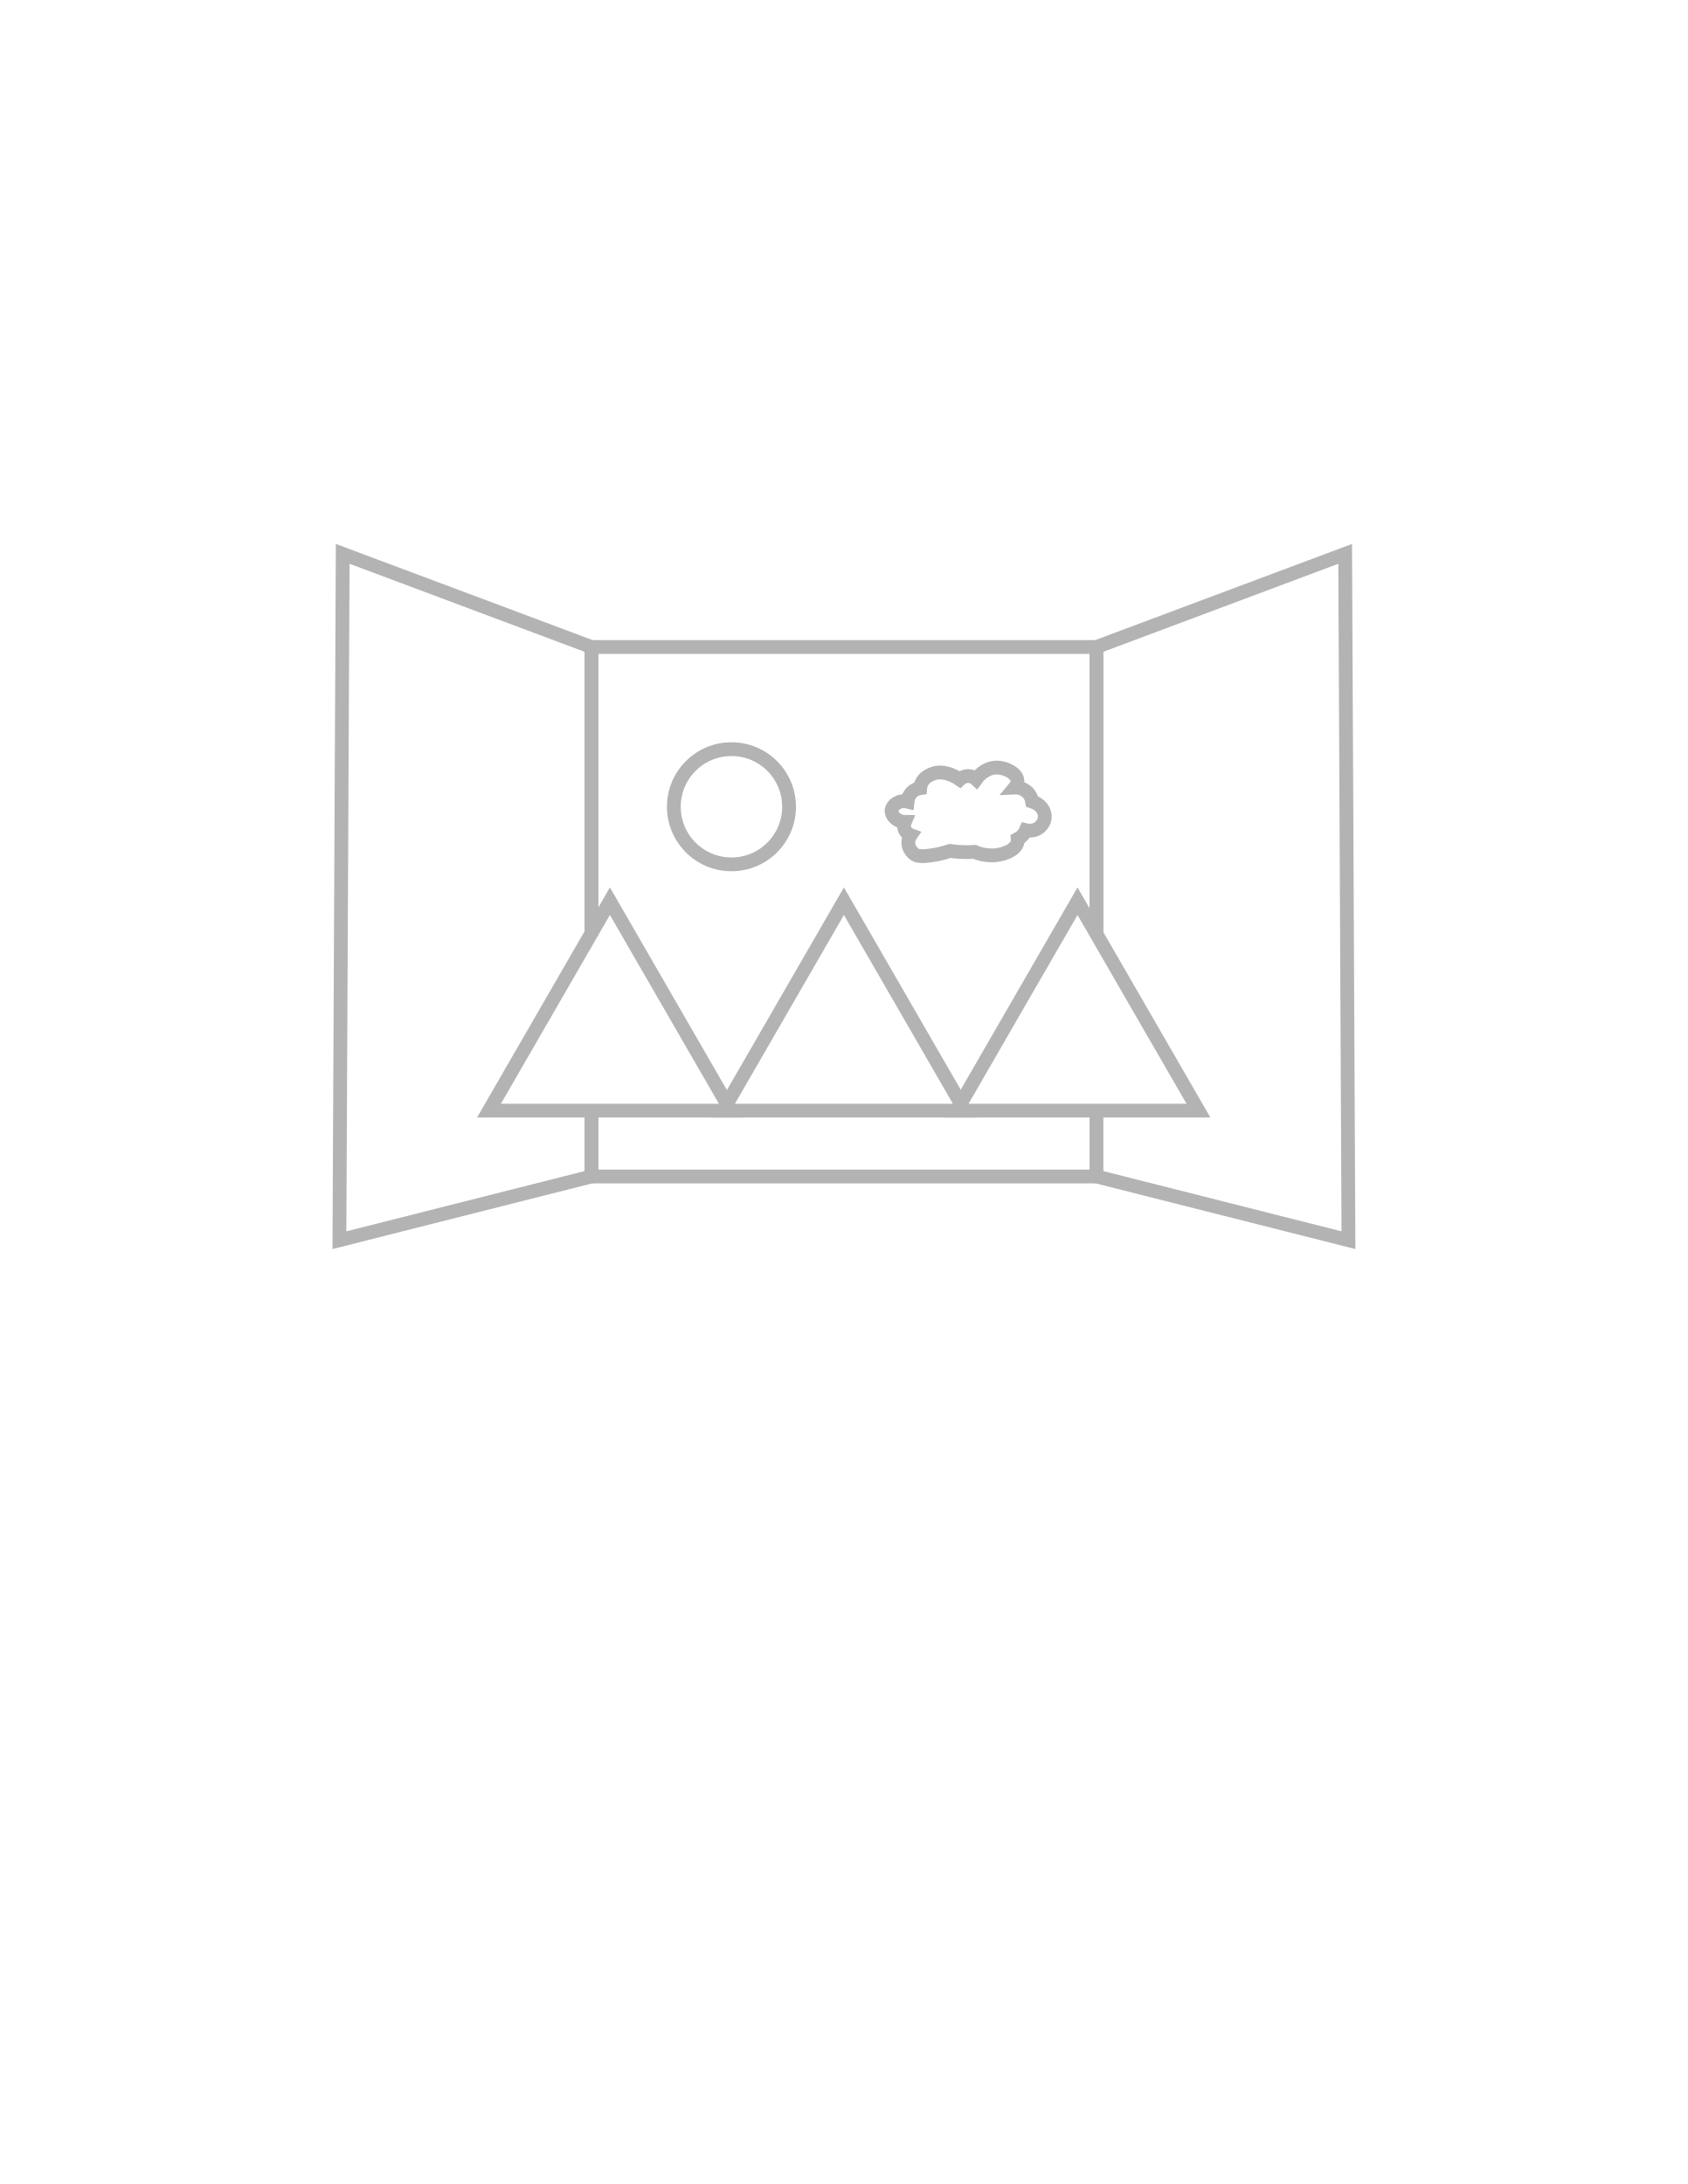
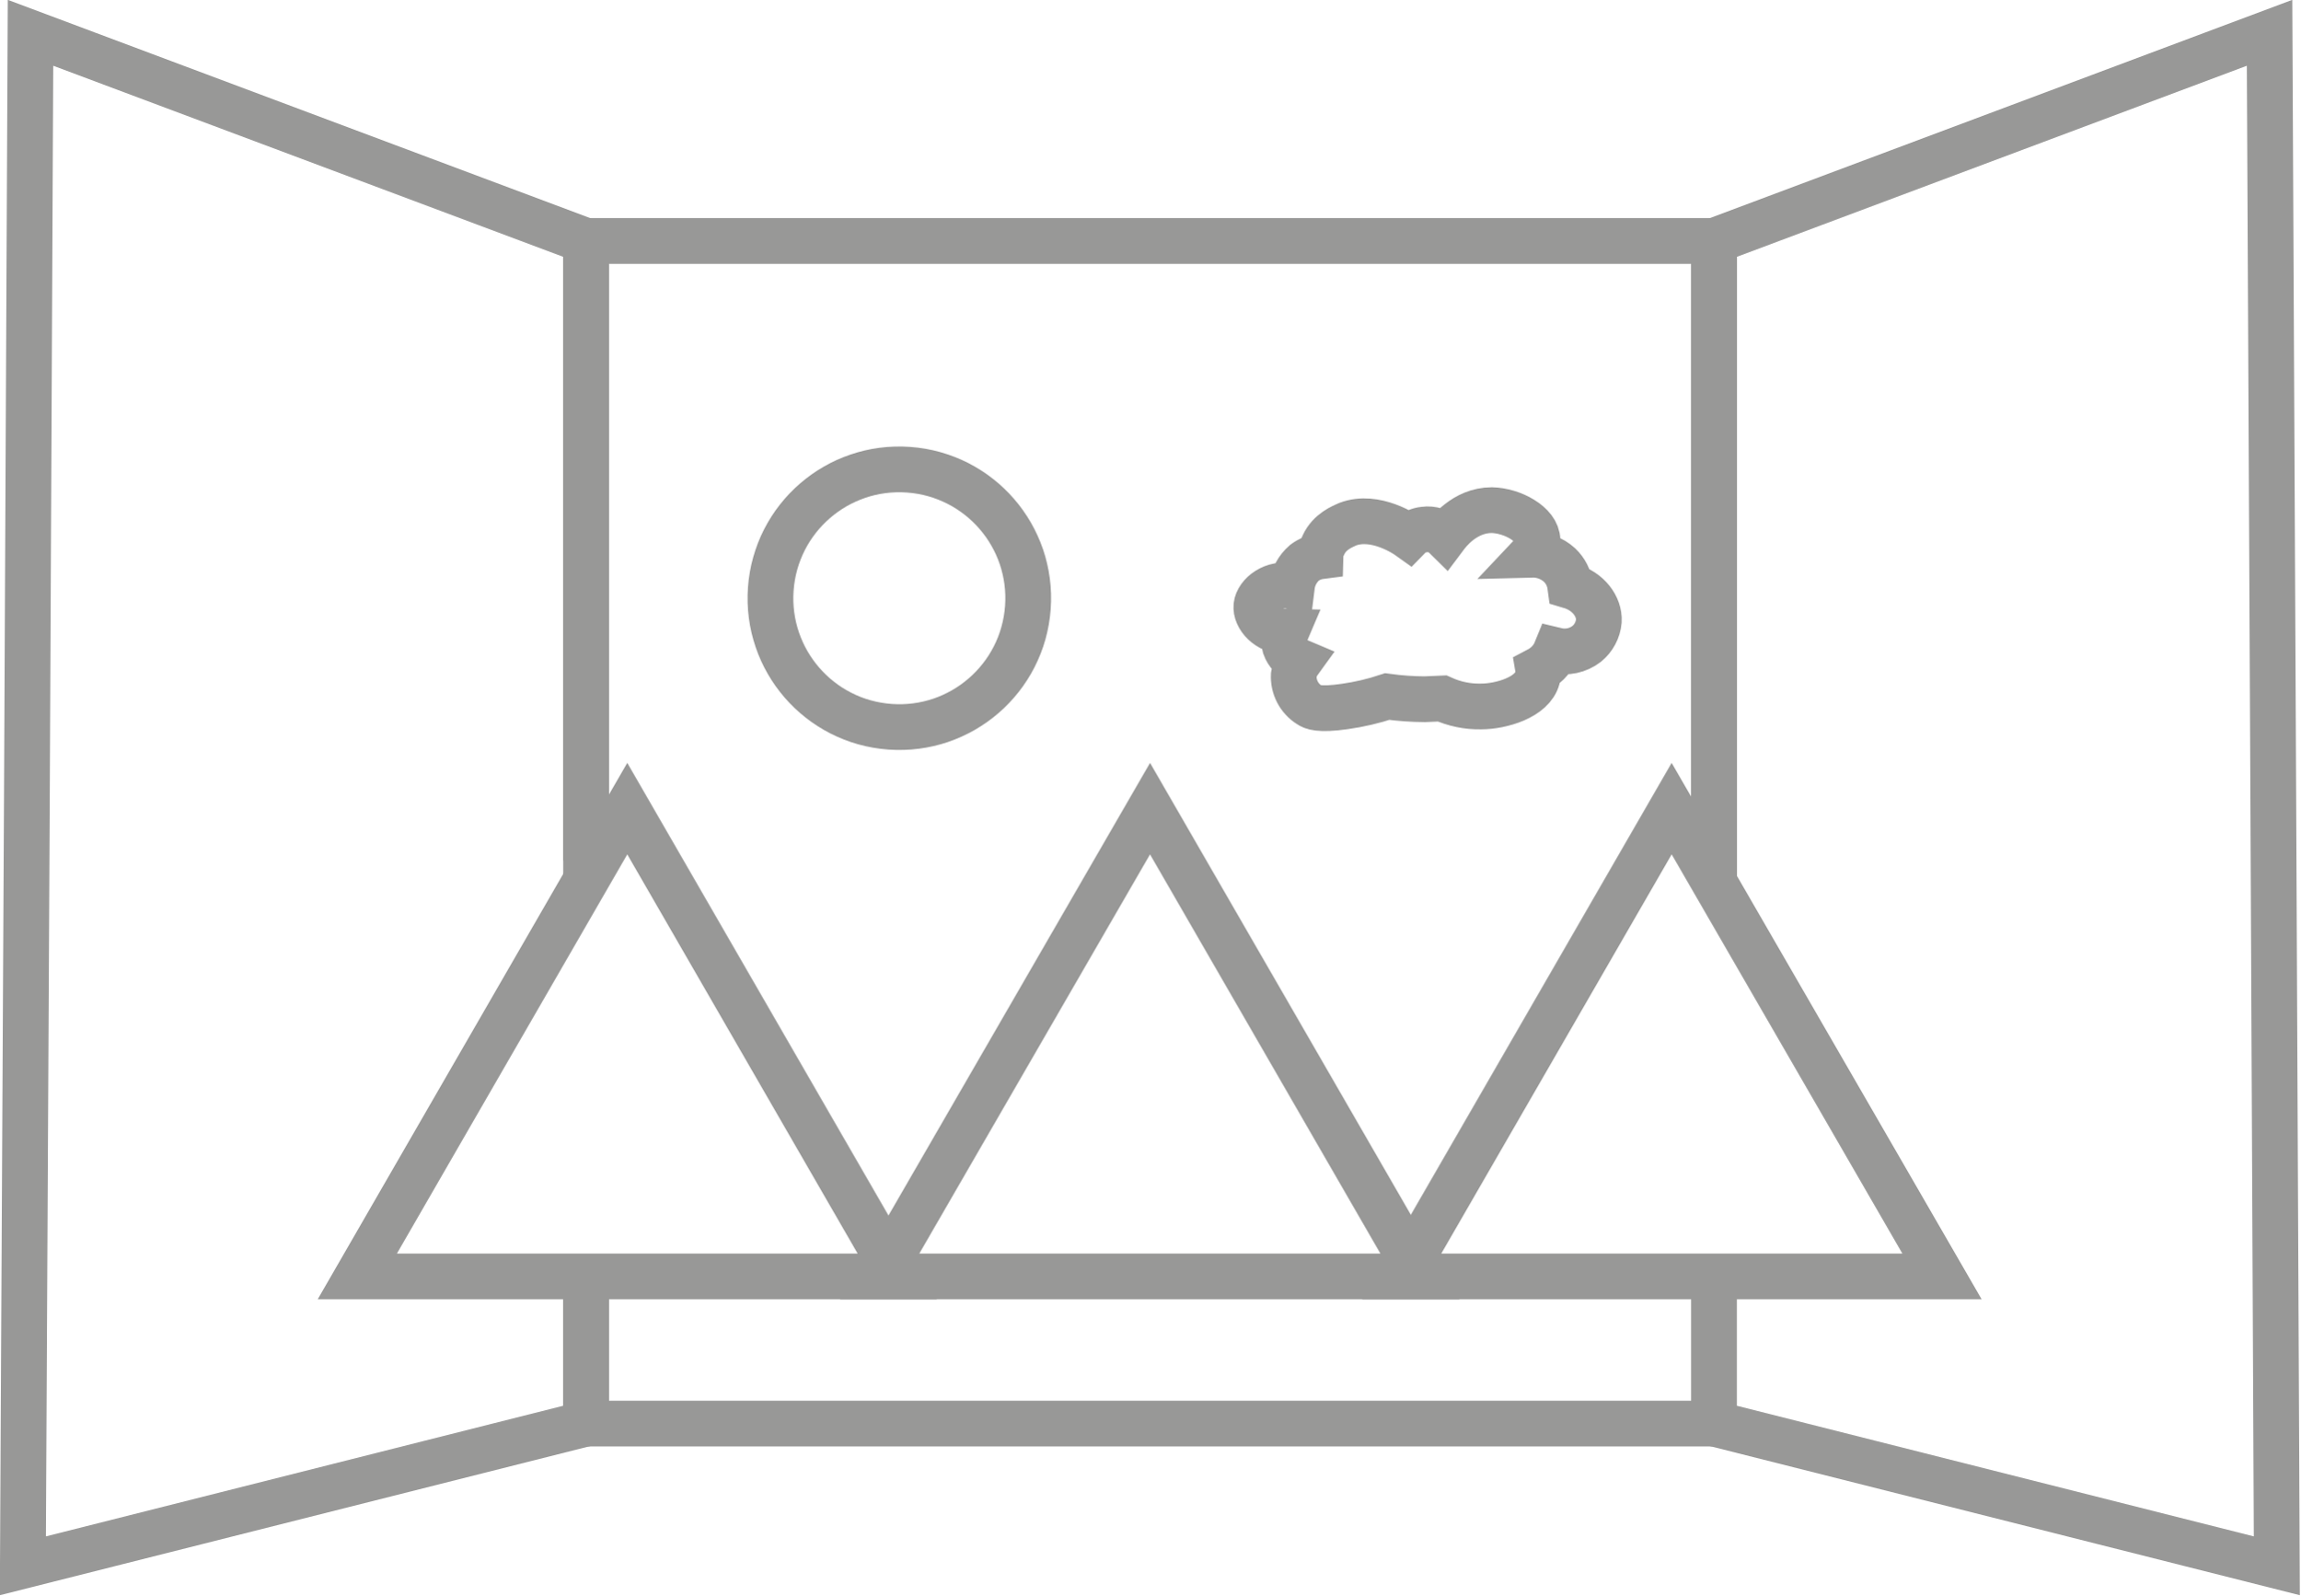
- <svg xmlns="http://www.w3.org/2000/svg" version="1.1" id="Layer_1" x="0px" y="0px" viewBox="0 0 612 792" style="enable-background:new 0 0 612 792;" xml:space="preserve">
-   <style type="text/css">
- 	.st0{fill:none;stroke:#B3B3B3;stroke-width:5;stroke-miterlimit:10;}
- </style>
-   <path class="st0" d="M397.56,426.63H214.44c0-8.3,0-16.59,0-24.89" />
-   <path class="st0" d="M214.44,335.23c0-33.53,0-67.06,0-100.6c61.04,0,122.07,0,183.11,0V339" />
-   <path class="st0" d="M397.56,337.94V234.63c30.06-11.26,60.12-22.52,90.19-33.78c0.4,82.96,0.79,165.93,1.19,248.89  c-30.46-7.7-60.91-15.41-91.37-23.11v-24.85" />
-   <path class="st0" d="M214.44,402.11v24.52c-30.46,7.7-60.91,15.41-91.37,23.11c0.4-82.96,0.79-165.93,1.19-248.89  c30.06,11.26,60.12,22.52,90.19,33.78V339.3" />
-   <polygon class="st0" points="306,326.81 262.15,402.76 349.85,402.76 " />
-   <polygon class="st0" points="221.15,326.81 177.3,402.76 265,402.76 " />
-   <polygon class="st0" points="390.7,326.81 346.86,402.76 434.55,402.76 " />
-   <circle class="st0" cx="265.22" cy="292.56" r="20.89" />
-   <path class="st0" d="M378.85,296.33c-0.1,2.14-1.73,3.51-1.96,3.7c-2.11,1.72-4.65,1.12-4.93,1.05c-0.22,0.52-0.64,1.32-1.42,2.08  c-0.54,0.53-1.09,0.87-1.51,1.09c0.03,0.3,0.03,0.76-0.11,1.28c-0.84,3.16-5.91,4.67-9.19,4.67c-2.45,0-4.67-0.48-6.31-1.29  c-0.94,0.07-1.9,0.1-2.87,0.1c-2.1,0-4.13-0.15-6.07-0.43c-2.77,0.92-5.13,1.37-6.82,1.61c-4.27,0.61-5.36,0.04-5.78-0.22  c-1.48-0.9-2.74-2.84-2.52-4.89c0.11-1,0.54-1.76,0.85-2.21c-0.19-0.07-1.76-0.7-2.26-2.38c-0.34-1.16,0.02-2.14,0.15-2.44  c-3-0.02-4.99-2.38-4.81-4.21c0.18-1.89,2.74-3.87,5.77-3.13c0.04-0.4,0.27-2.45,2.03-3.83c0.99-0.77,2.03-0.99,2.56-1.06  c0.04-0.47,0.16-1.16,0.5-1.89c1-2.12,3.09-2.95,3.94-3.29c4.51-1.79,9.52,1.71,9.93,2c0.29-0.28,1.17-1.04,2.52-1.19  c1.88-0.21,3.19,0.92,3.4,1.12c0.32-0.45,3.1-4.28,7.56-4.23c3.33,0.04,7.41,2.25,7.41,4.89c0,0.86-0.33,1.66-0.92,2.36  c0.42-0.02,2.66-0.08,4.47,1.64c1.37,1.3,1.69,2.87,1.78,3.41C377.12,291.52,378.97,293.93,378.85,296.33z" />
+ <svg xmlns="http://www.w3.org/2000/svg" id="Layer_1" data-name="Layer 1" viewBox="0 0 603.2 418.5">
+   <defs>
+     <style>.cls-1{fill:none;stroke:#989897;stroke-miterlimit:10;stroke-width:12px;}</style>
+   </defs>
+   <path class="cls-1" d="M449.5,373.4H153.7V333.2" />
+   <path class="cls-1" d="M153.7,225.7V63.2H449.5V231.8" />
+   <path class="cls-1" d="M449.5,230.1V63.2L595.2,8.6q1,201.1,1.9,402.1L449.5,373.4V333.3" />
+   <path class="cls-1" d="M153.7,333.8v39.6L6,410.7Q7.1,209.7,8,8.6L153.7,63.2V232.3" />
+   <polygon class="cls-1" points="301.6 212.1 230.7 334.8 372.4 334.8 301.6 212.1" />
+   <polygon class="cls-1" points="164.5 212.1 93.7 334.8 235.3 334.8 164.5 212.1" />
+   <polygon class="cls-1" points="438.4 212.1 367.6 334.8 509.3 334.8 438.4 212.1" />
+   <circle class="cls-1" cx="235.7" cy="156.8" r="33.8" transform="translate(62.6 380.8) rotate(-85.9)" />
+   <path class="cls-1" d="M419.3,162.9a8.7,8.7,0,0,1-3.2,6,9.5,9.5,0,0,1-8,1.7,9.8,9.8,0,0,1-2.2,3.3,10.9,10.9,0,0,1-2.5,1.8,4.1,4.1,0,0,1-.2,2.1c-1.3,5.1-9.5,7.5-14.8,7.5a23.4,23.4,0,0,1-10.2-2.1l-4.6.2a76.6,76.6,0,0,1-9.8-.7,62.5,62.5,0,0,1-11.1,2.6c-6.9,1-8.6.1-9.3-.4a8.7,8.7,0,0,1-4.1-7.9,7.7,7.7,0,0,1,1.4-3.5,6.7,6.7,0,0,1-3.7-3.9,6.1,6.1,0,0,1,.3-3.9c-4.9-.1-8.1-3.9-7.8-6.8s4.4-6.3,9.3-5.1a9.8,9.8,0,0,1,3.3-6.2,8.9,8.9,0,0,1,4.2-1.7,6.7,6.7,0,0,1,.8-3c1.6-3.5,5-4.8,6.3-5.4,7.3-2.8,15.4,2.8,16.1,3.3a6.4,6.4,0,0,1,4-1.9,6.5,6.5,0,0,1,5.5,1.8c.6-.8,5-6.9,12.2-6.9,5.4.1,12,3.7,12,7.9a5.5,5.5,0,0,1-1.5,3.8,10.5,10.5,0,0,1,7.3,2.7,9.3,9.3,0,0,1,2.8,5.5C416.5,155.1,419.5,159,419.3,162.9Z" />
</svg>
